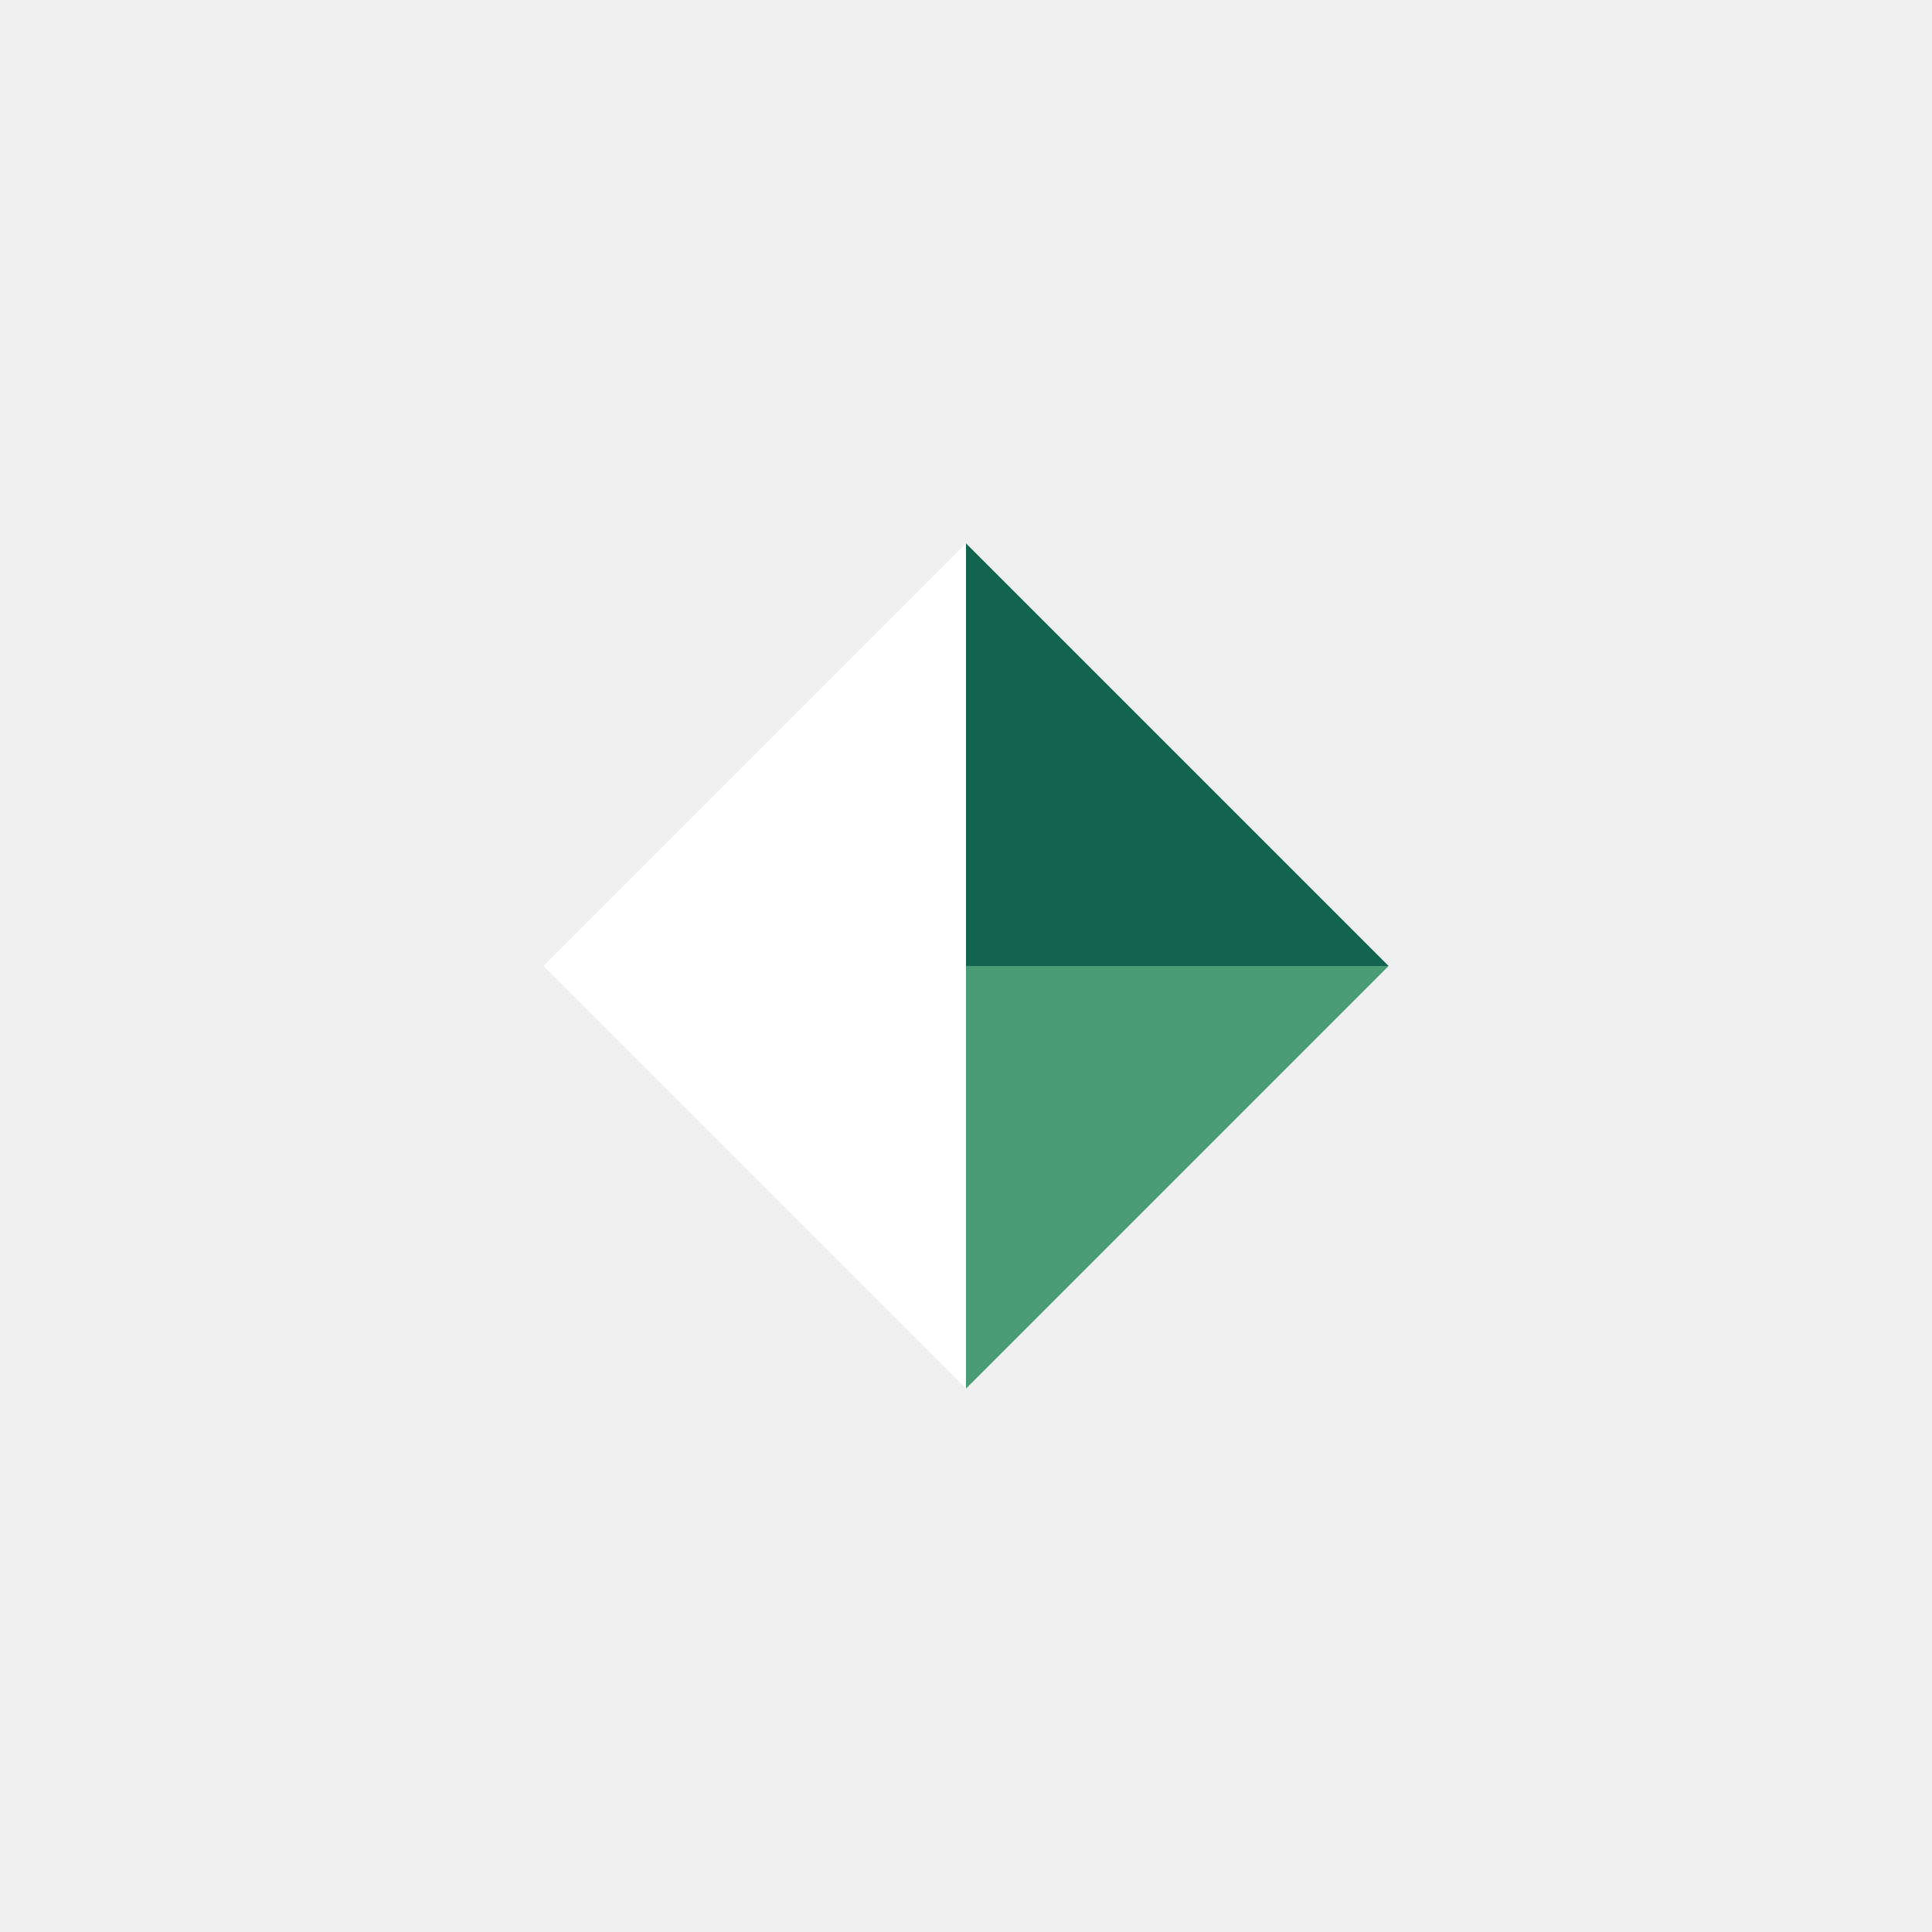
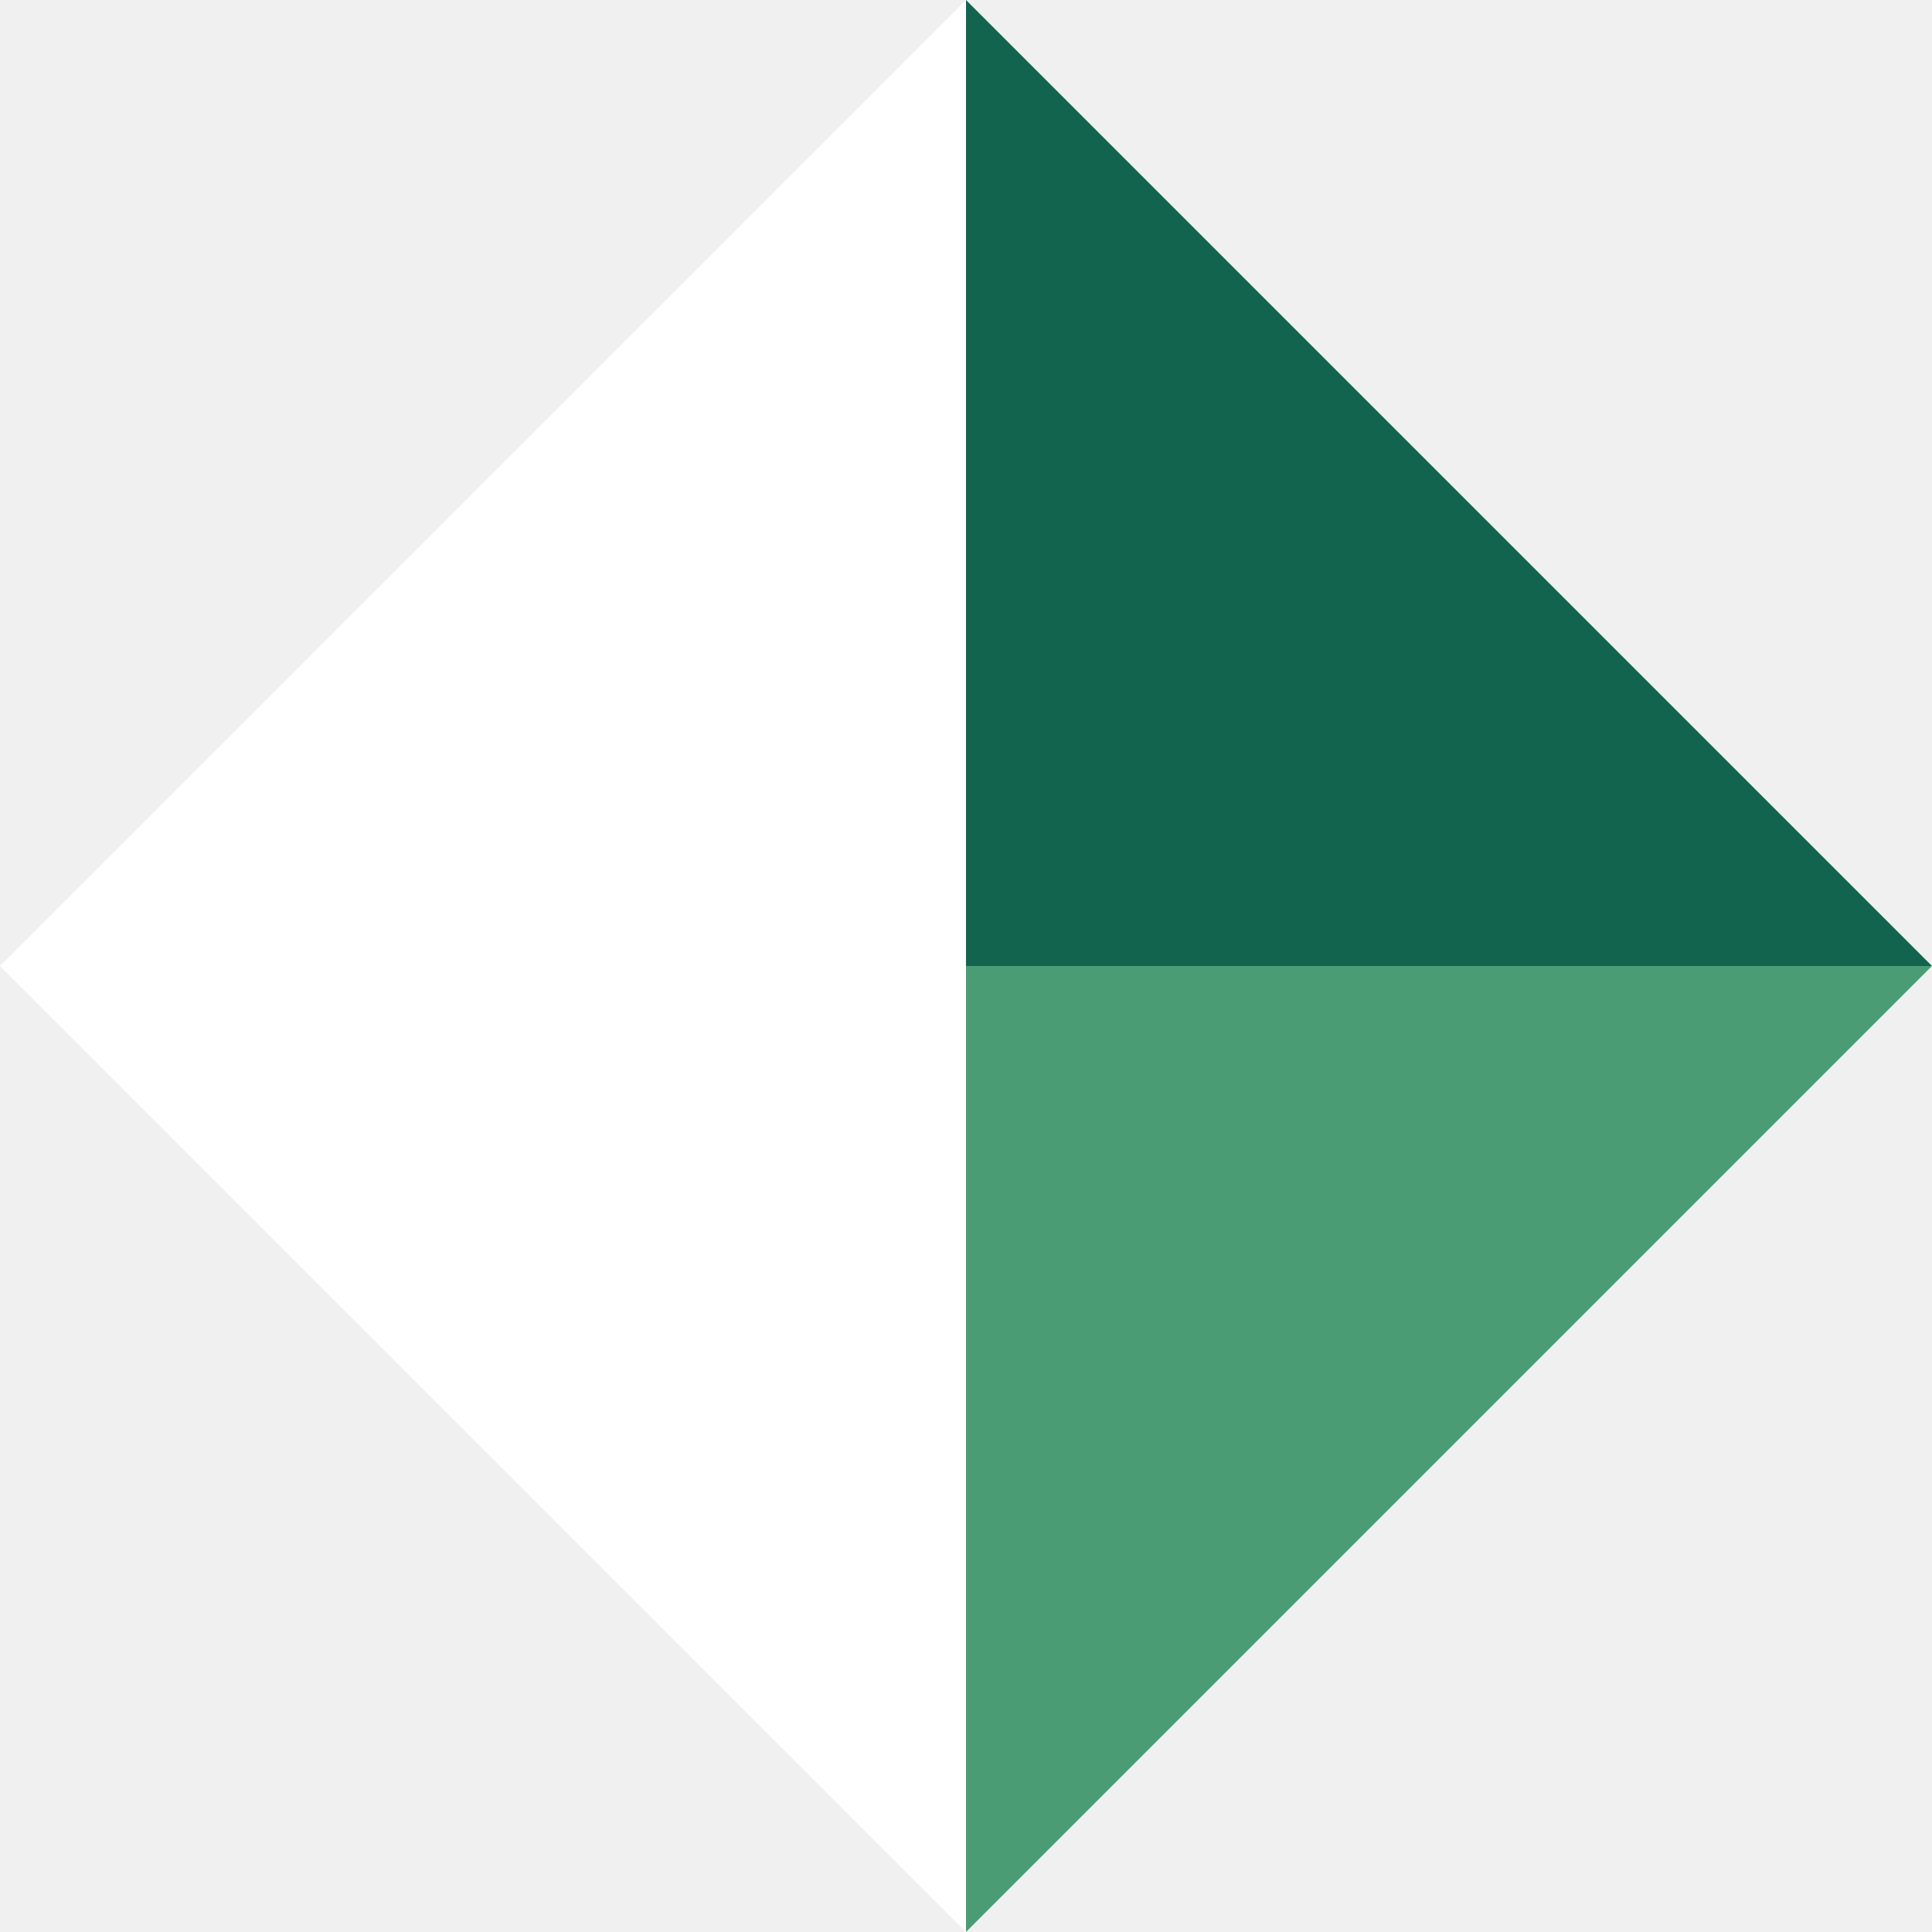
- <svg xmlns="http://www.w3.org/2000/svg" viewBox="0 0 64 64" width="512" height="512">
+ <svg xmlns="http://www.w3.org/2000/svg" viewBox="18 18 28 28" width="512" height="512">
  <polygon points="32,18 46,32 32,46 18,32" fill="#ffffff" />
  <polygon points="32,18 46,32 32,32" fill="#13644e" />
  <polygon points="32,32 46,32 32,46" fill="#4a9c75" />
</svg>
